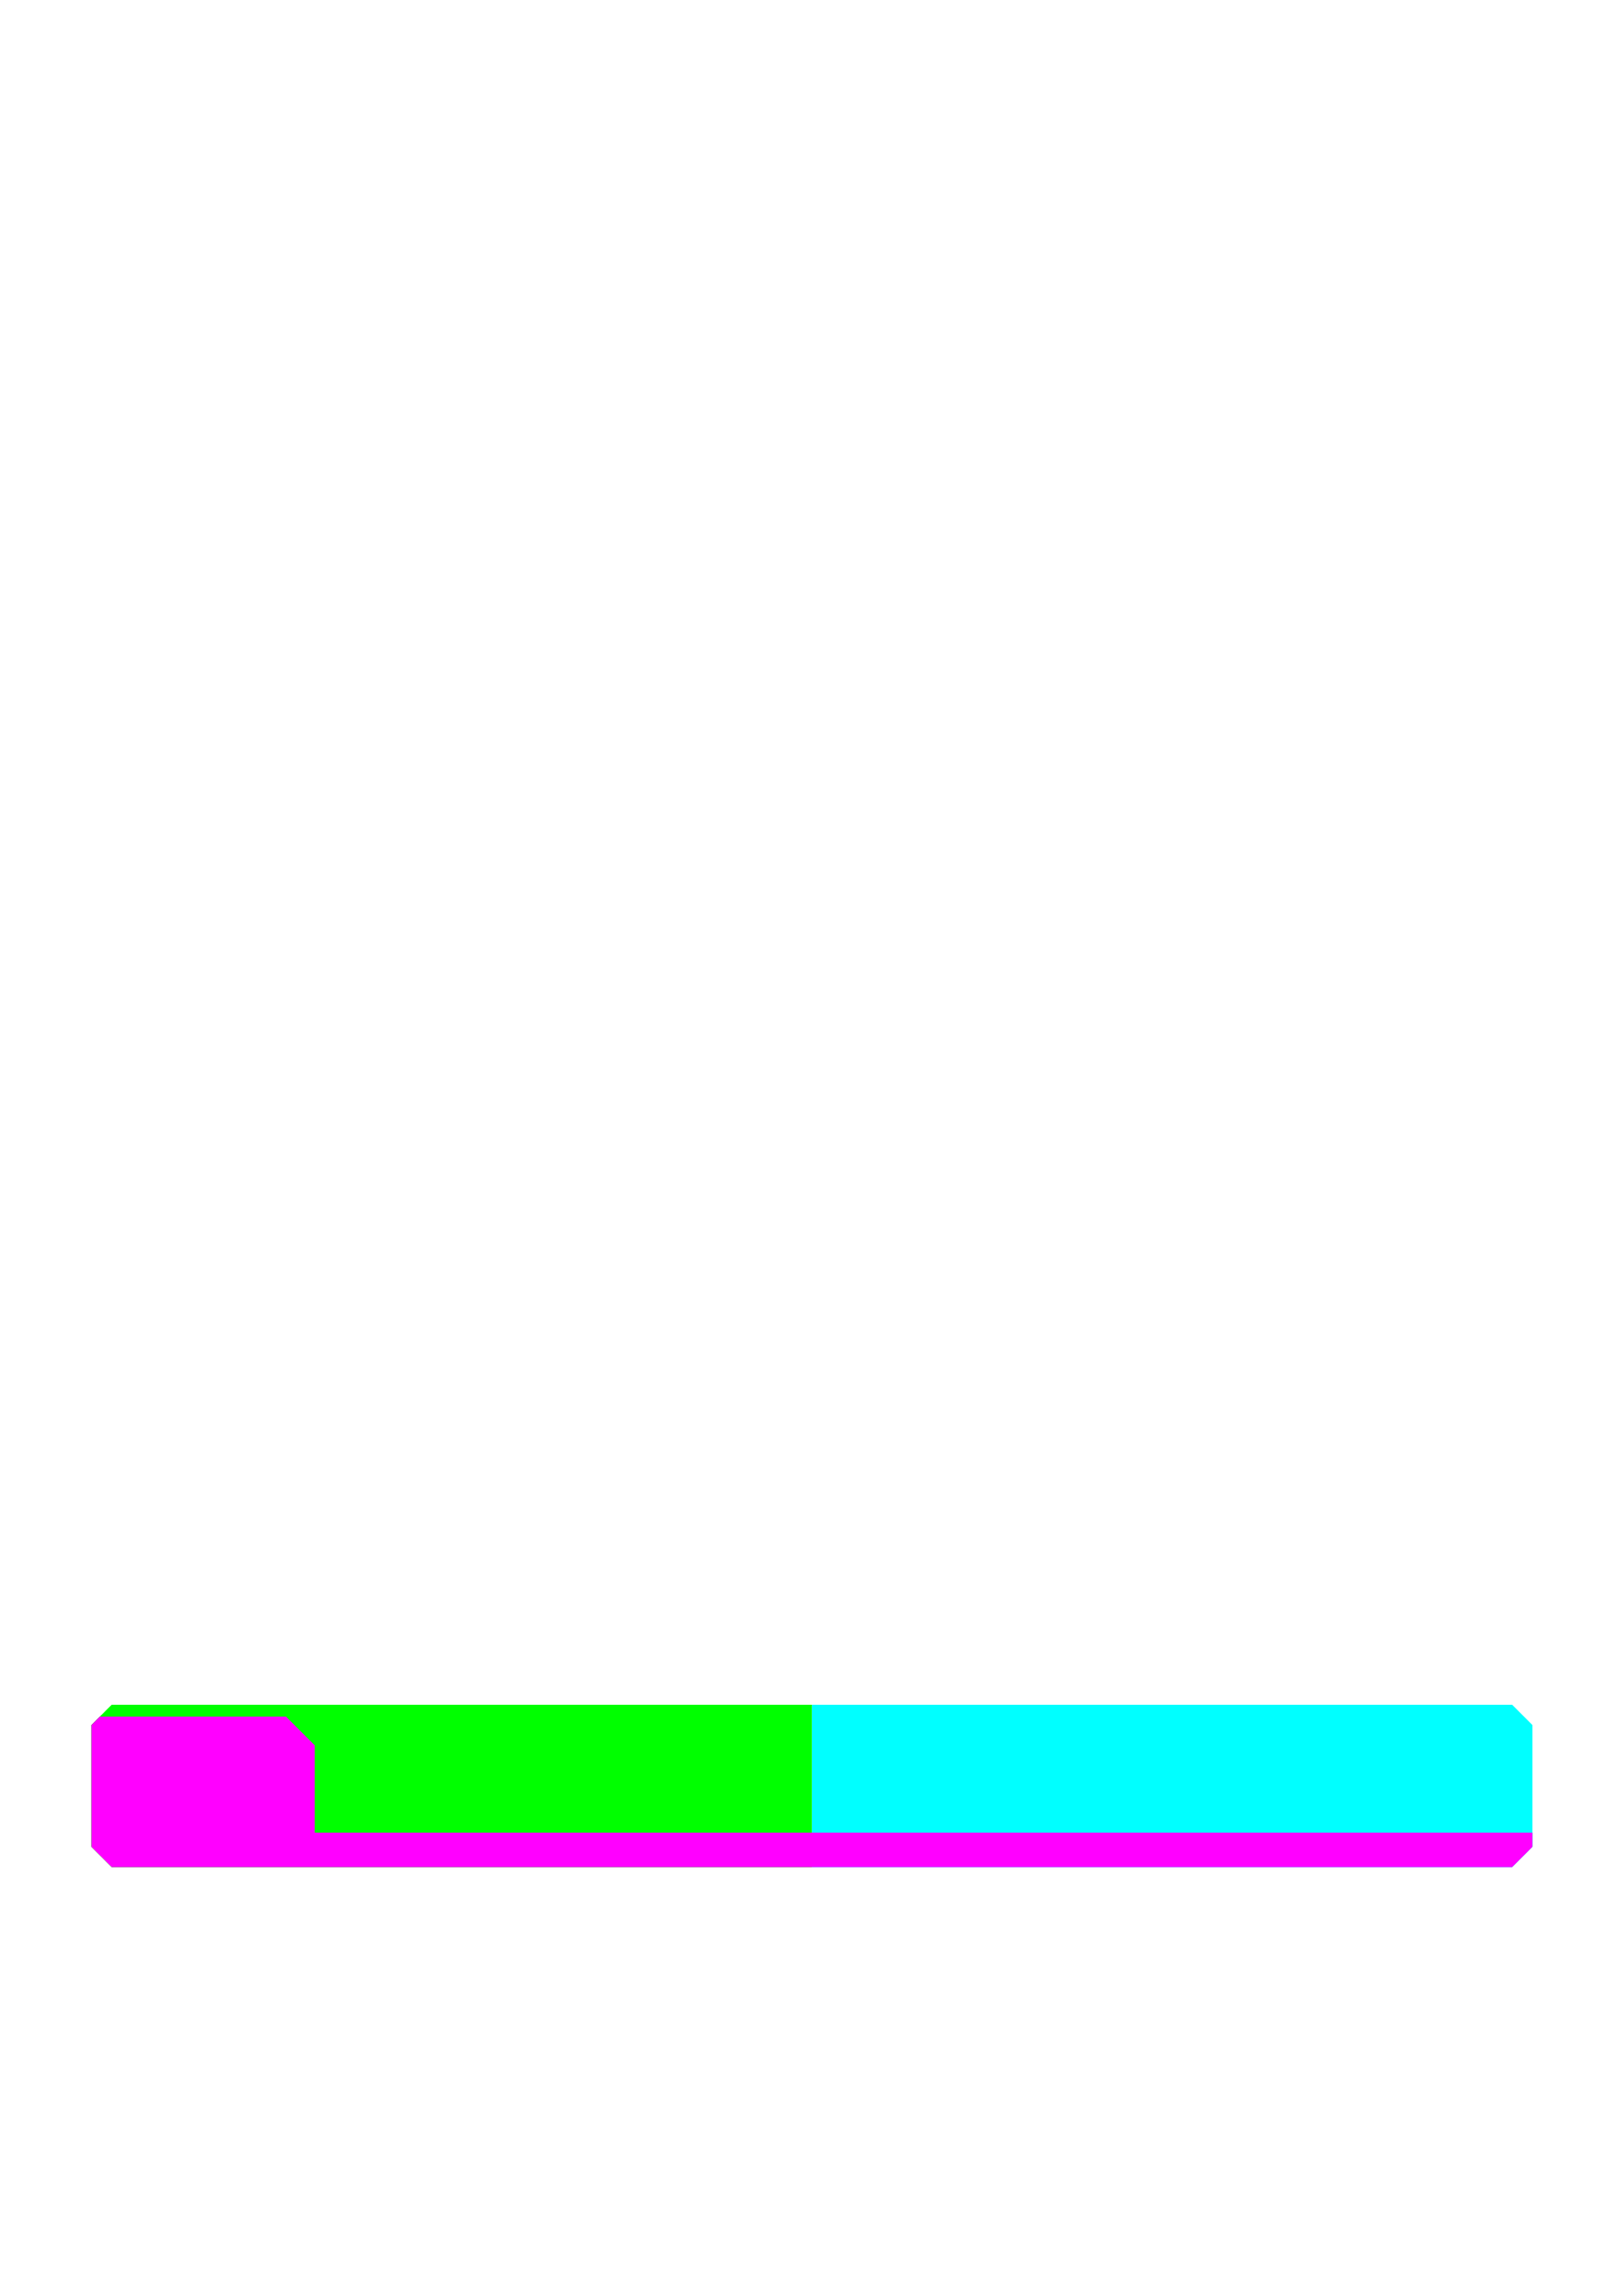
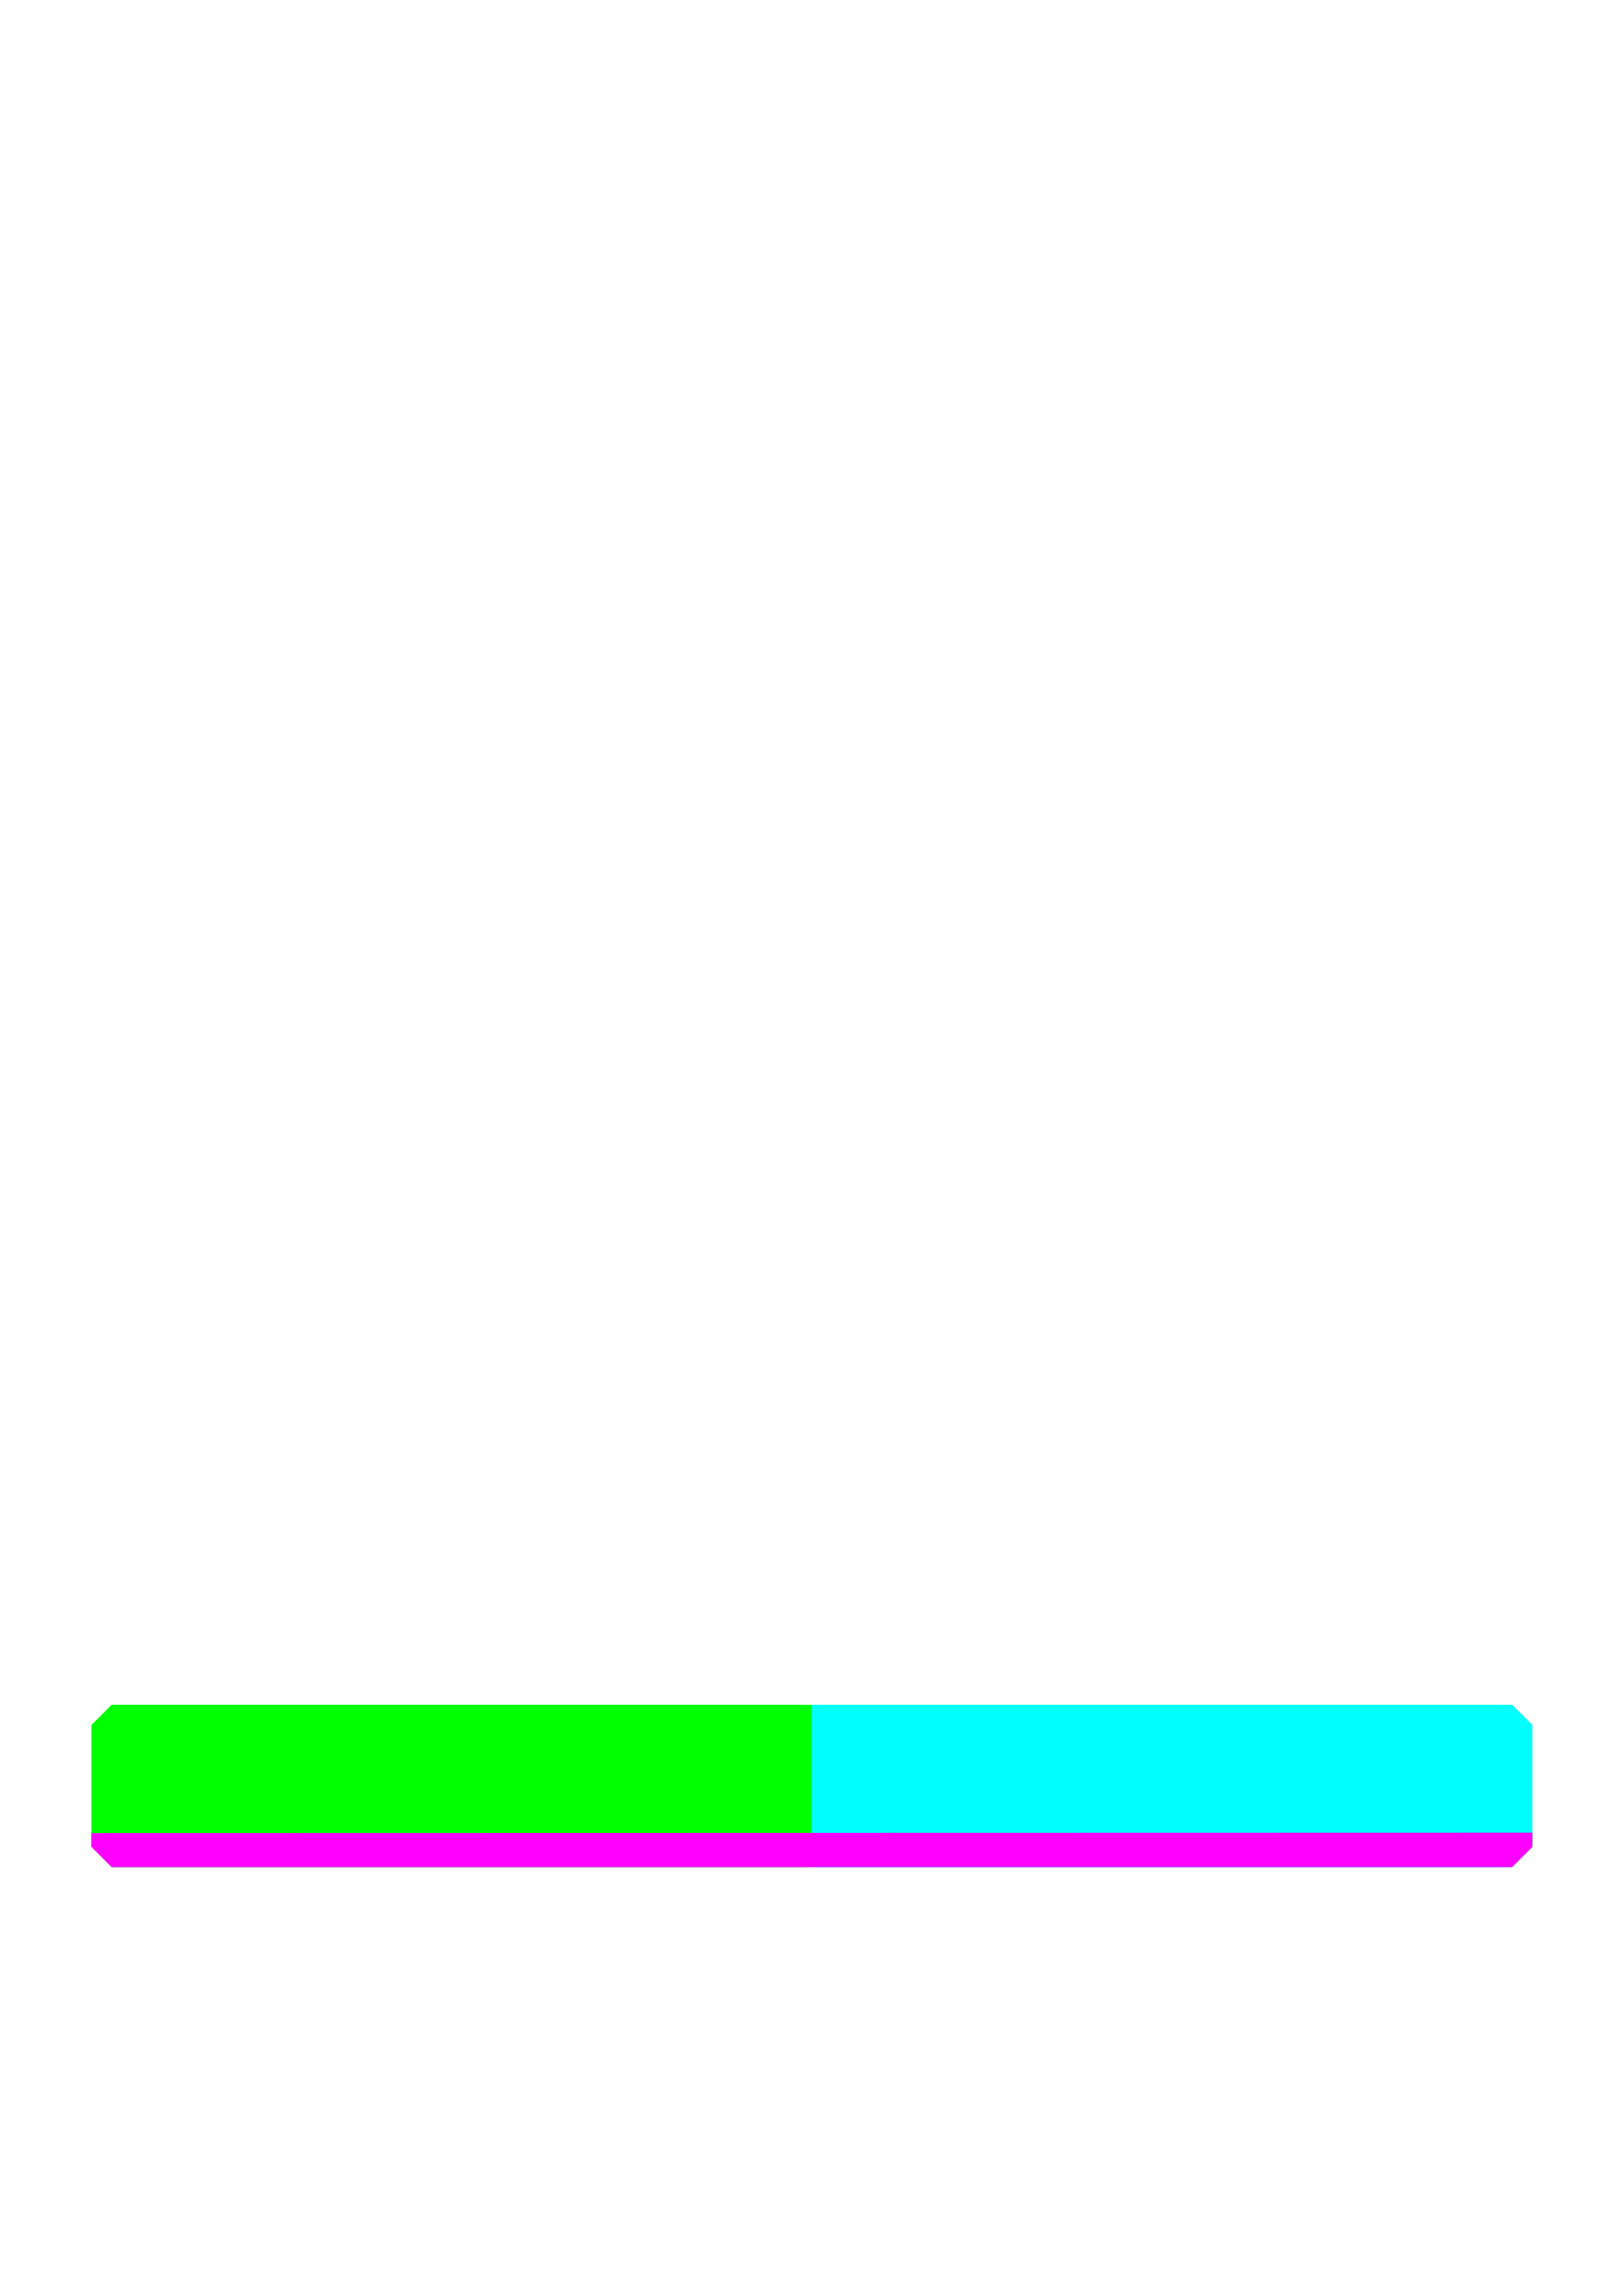
<svg xmlns="http://www.w3.org/2000/svg" id="Main_Info" viewBox="0 0 180 252">
  <defs>
    <style>.cls-1{fill:aqua;}.cls-2{fill:lime;}.cls-3{fill:#f0f;}</style>
  </defs>
  <path class="cls-1" d="m169.88,191.25v13.5l-2.25,2.25h-77.62v-18h77.62l2.25,2.25Z" />
  <path class="cls-2" d="m90,207H12.38l-2.25-2.25v-13.5l2.25-2.25h77.62v18Z" />
-   <path class="cls-3" d="m169.88,203.18v1.57l-2.25,2.25H12.38l-2.25-2.25v-13.5l.94-.94h20.63l3.19,3.19v9.68h135Z" />
+   <path class="cls-3" d="m169.88,203.18v1.57l-2.25,2.25H12.38l-2.25-2.25v-1.52l159.75-.05Z" />
</svg>
